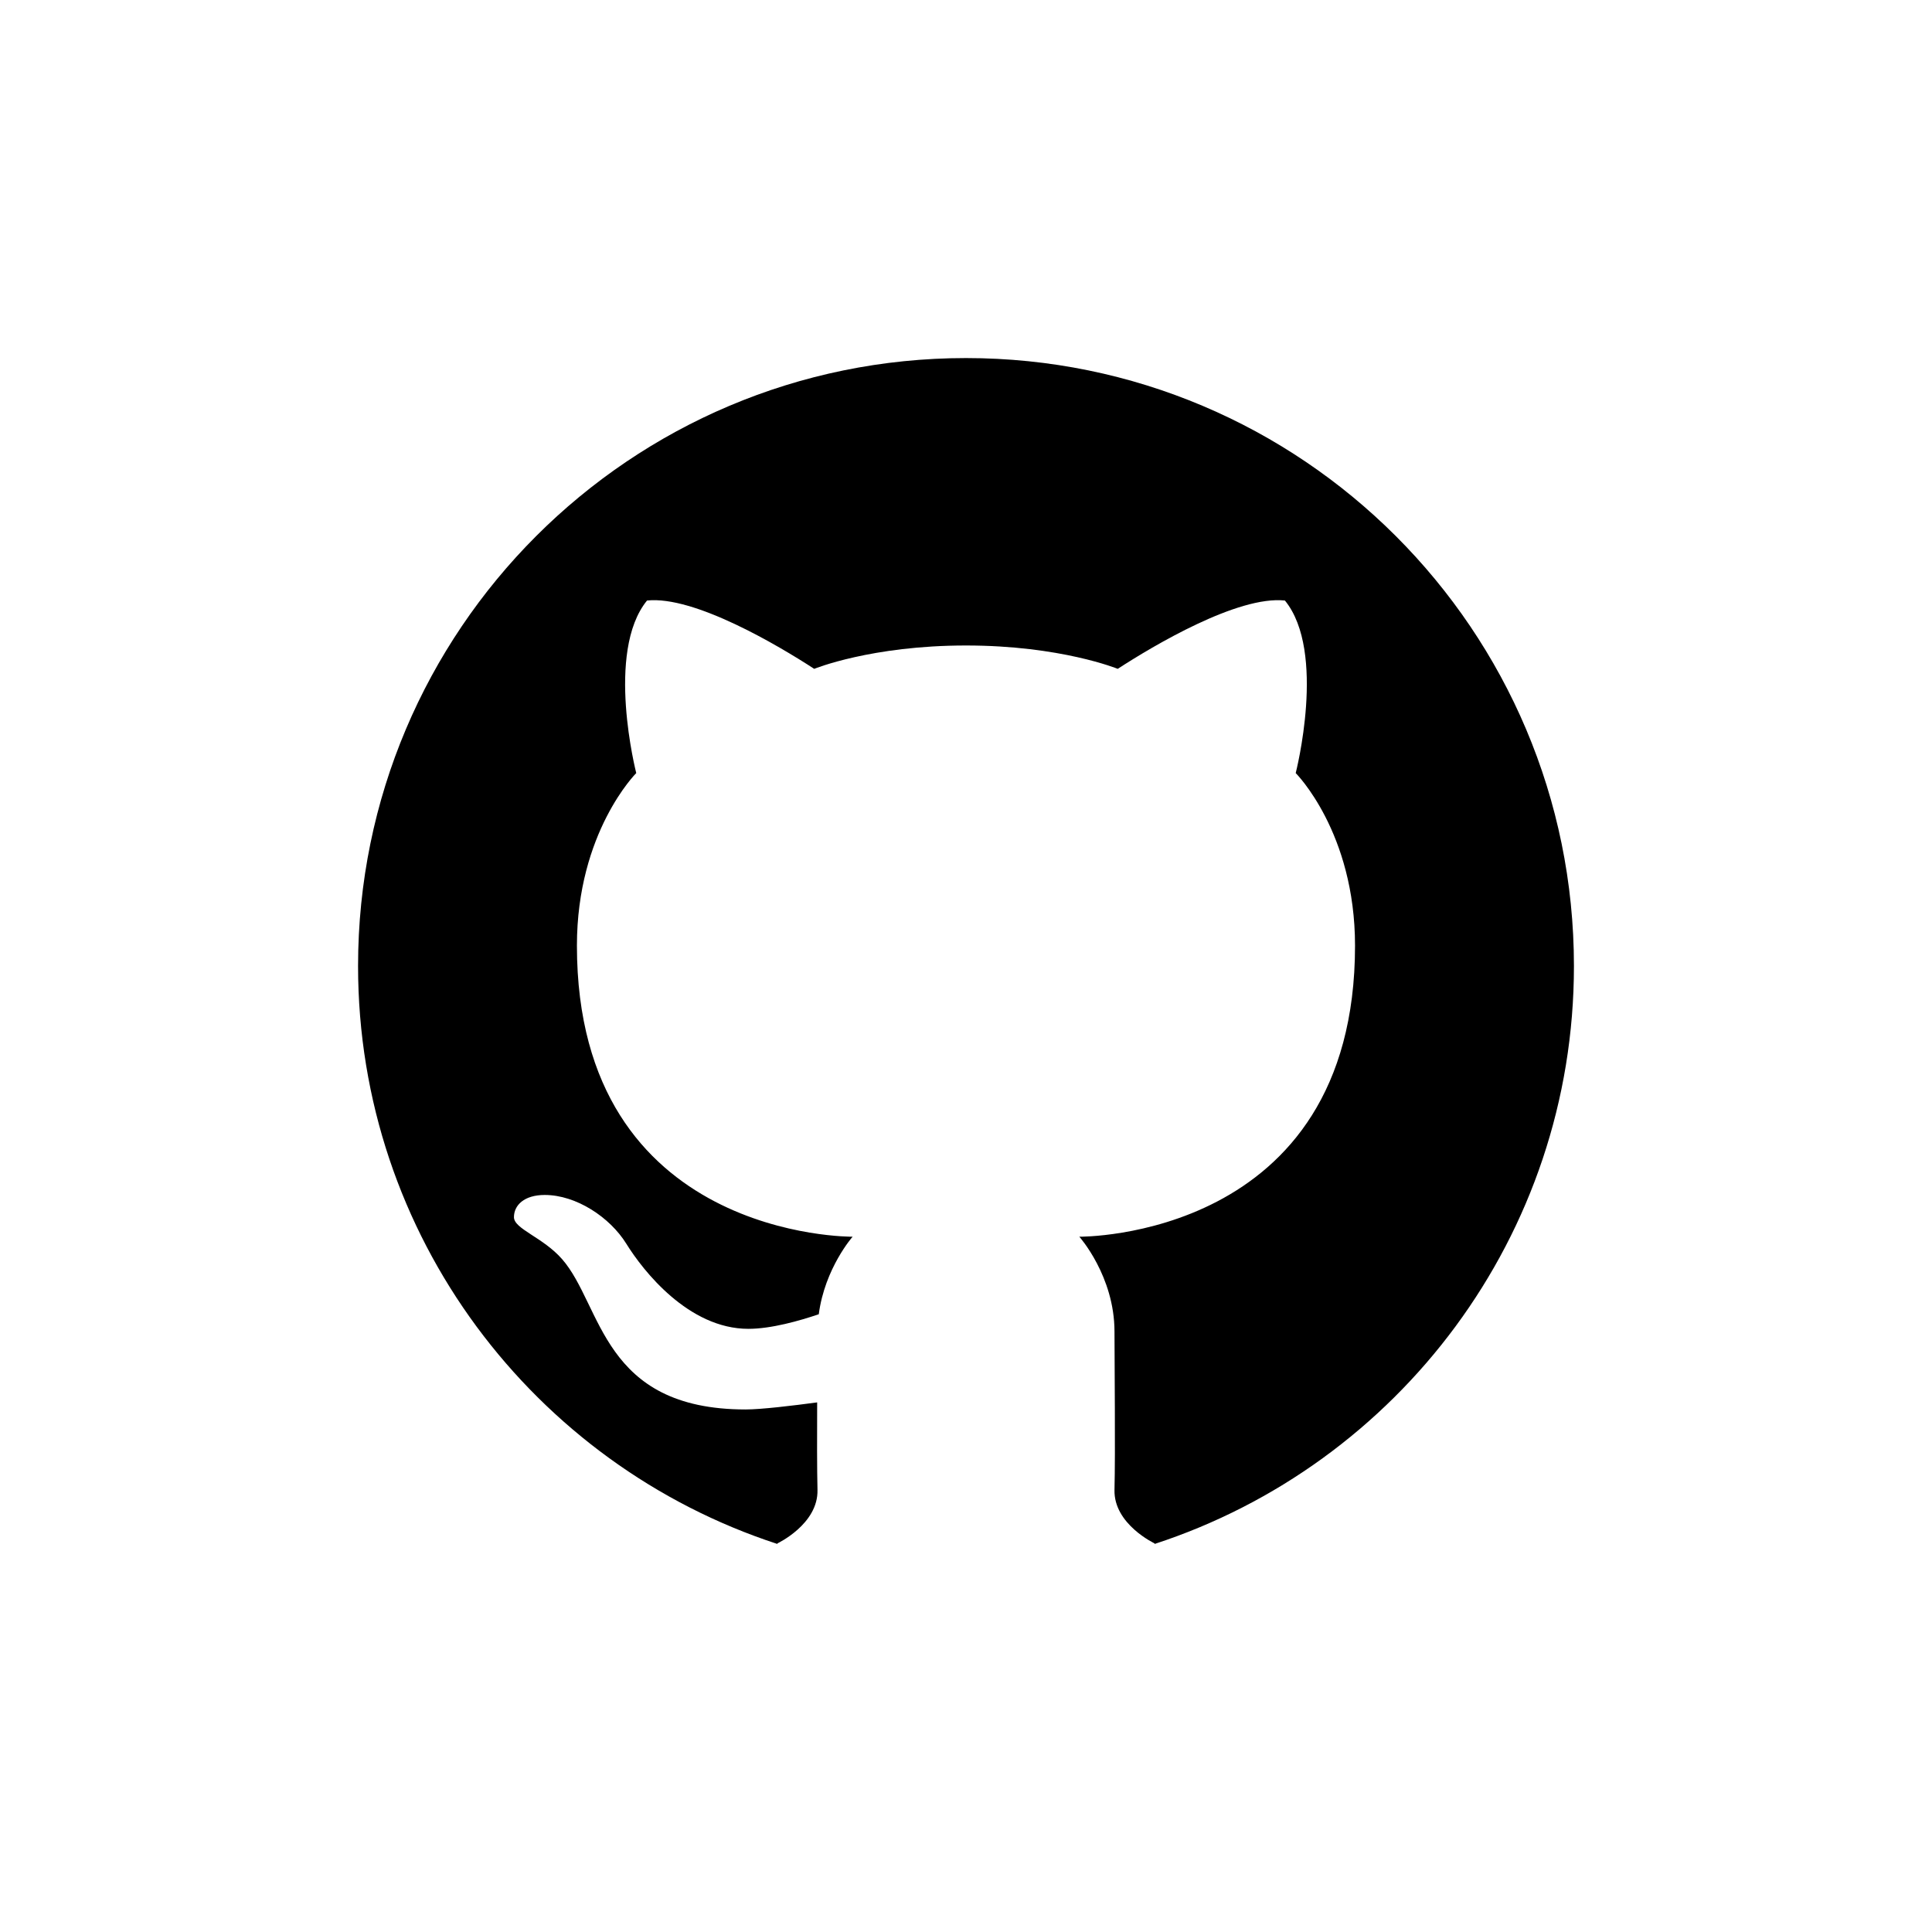
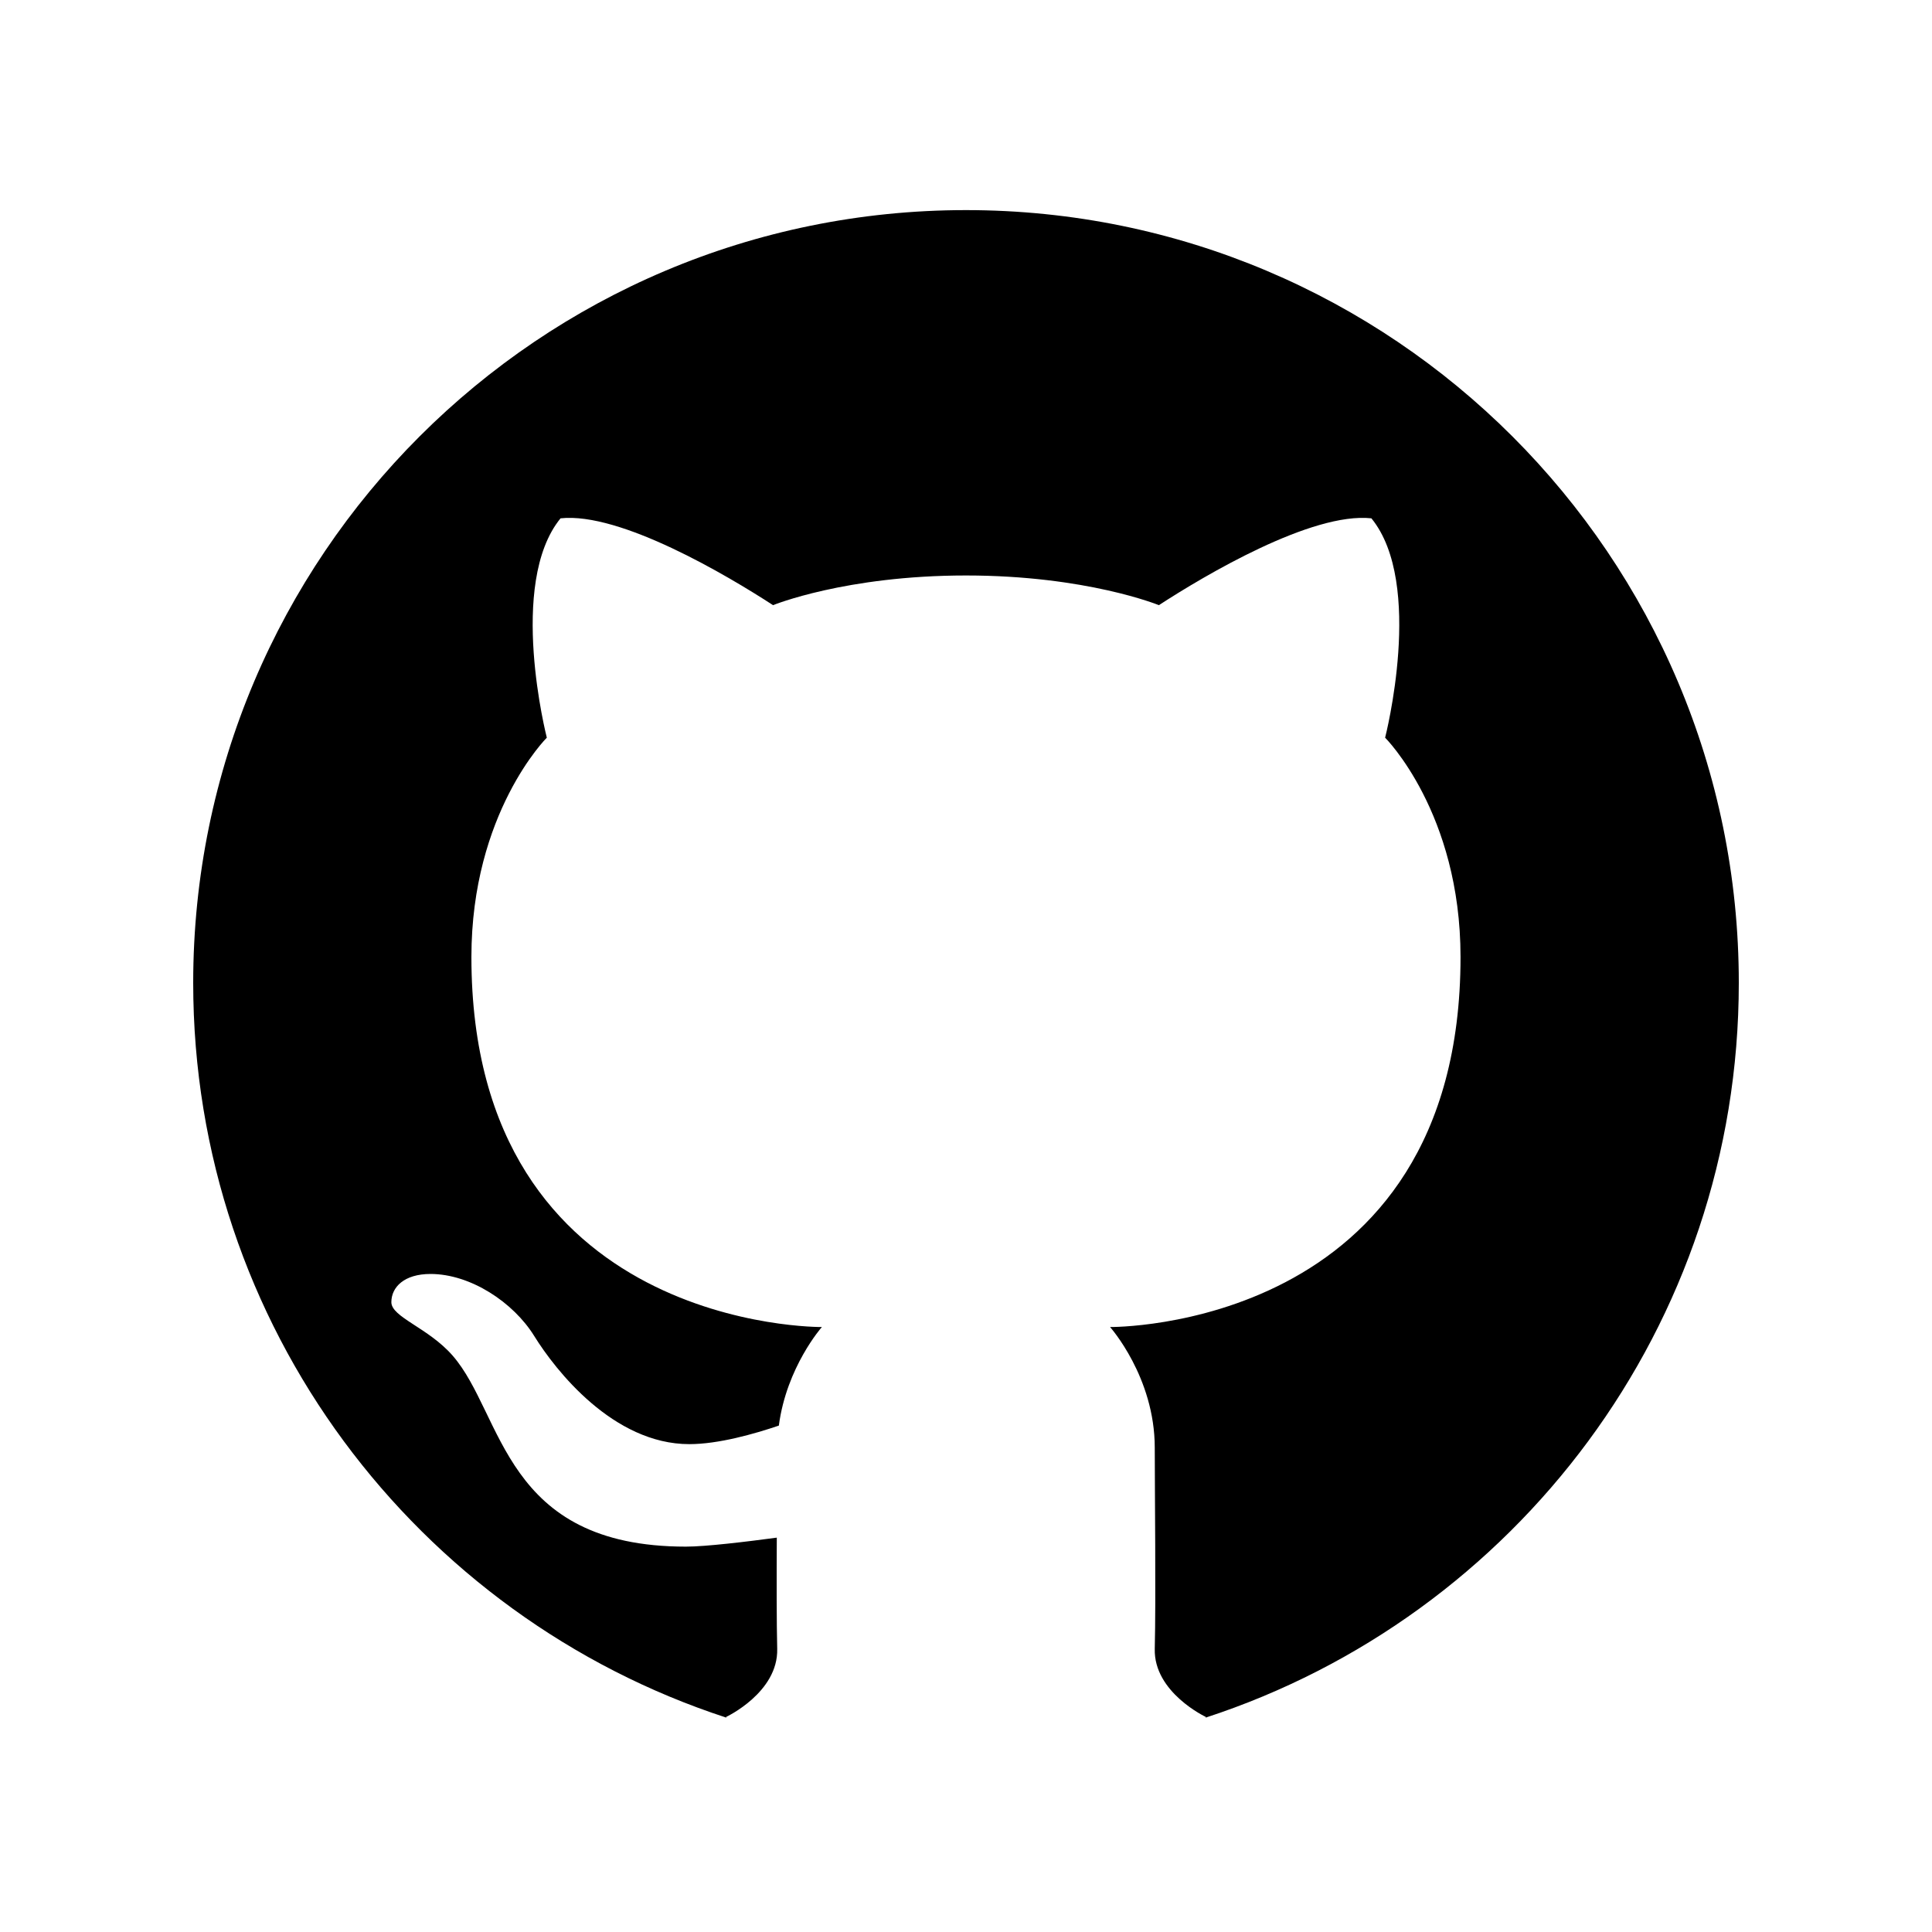
<svg xmlns="http://www.w3.org/2000/svg" viewBox="0 0 48 48">
-   <g transform="translate(1.344 1.344) scale(0.944)">
+   <g transform="translate(-4.8 -4.38) scale(1.2)">
    <g transform="translate(0 0) scale(0.666667)">
      <path d="M36,12c13.255,0,24,10.745,24,24c0,10.656-6.948,19.685-16.559,22.818c0.003-0.009,0.007-0.022,0.007-0.022  s-1.62-0.759-1.586-2.114c0.038-1.491,0-4.971,0-6.248c0-2.193-1.388-3.747-1.388-3.747s10.884,0.122,10.884-11.491  c0-4.481-2.342-6.812-2.342-6.812s1.23-4.784-0.426-6.812c-1.856-0.2-5.18,1.774-6.6,2.697c0,0-2.25-0.922-5.991-0.922  c-3.742,0-5.991,0.922-5.991,0.922c-1.419-0.922-4.744-2.897-6.6-2.697c-1.656,2.029-0.426,6.812-0.426,6.812  s-2.342,2.332-2.342,6.812c0,11.613,10.884,11.491,10.884,11.491s-1.097,1.239-1.336,3.061c-0.76,0.258-1.877,0.576-2.78,0.576  c-2.362,0-4.159-2.296-4.817-3.358c-0.649-1.048-1.98-1.927-3.221-1.927c-0.817,0-1.216,0.409-1.216,0.876s1.146,0.793,1.902,1.659  c1.594,1.826,1.565,5.933,7.245,5.933c0.617,0,1.876-0.152,2.823-0.279c-0.006,1.293-0.007,2.657,0.013,3.454  c0.034,1.355-1.586,2.114-1.586,2.114s0.004,0.013,0.007,0.022C18.948,55.685,12,46.656,12,36C12,22.745,22.745,12,36,12z" />
    </g>
  </g>
</svg>
